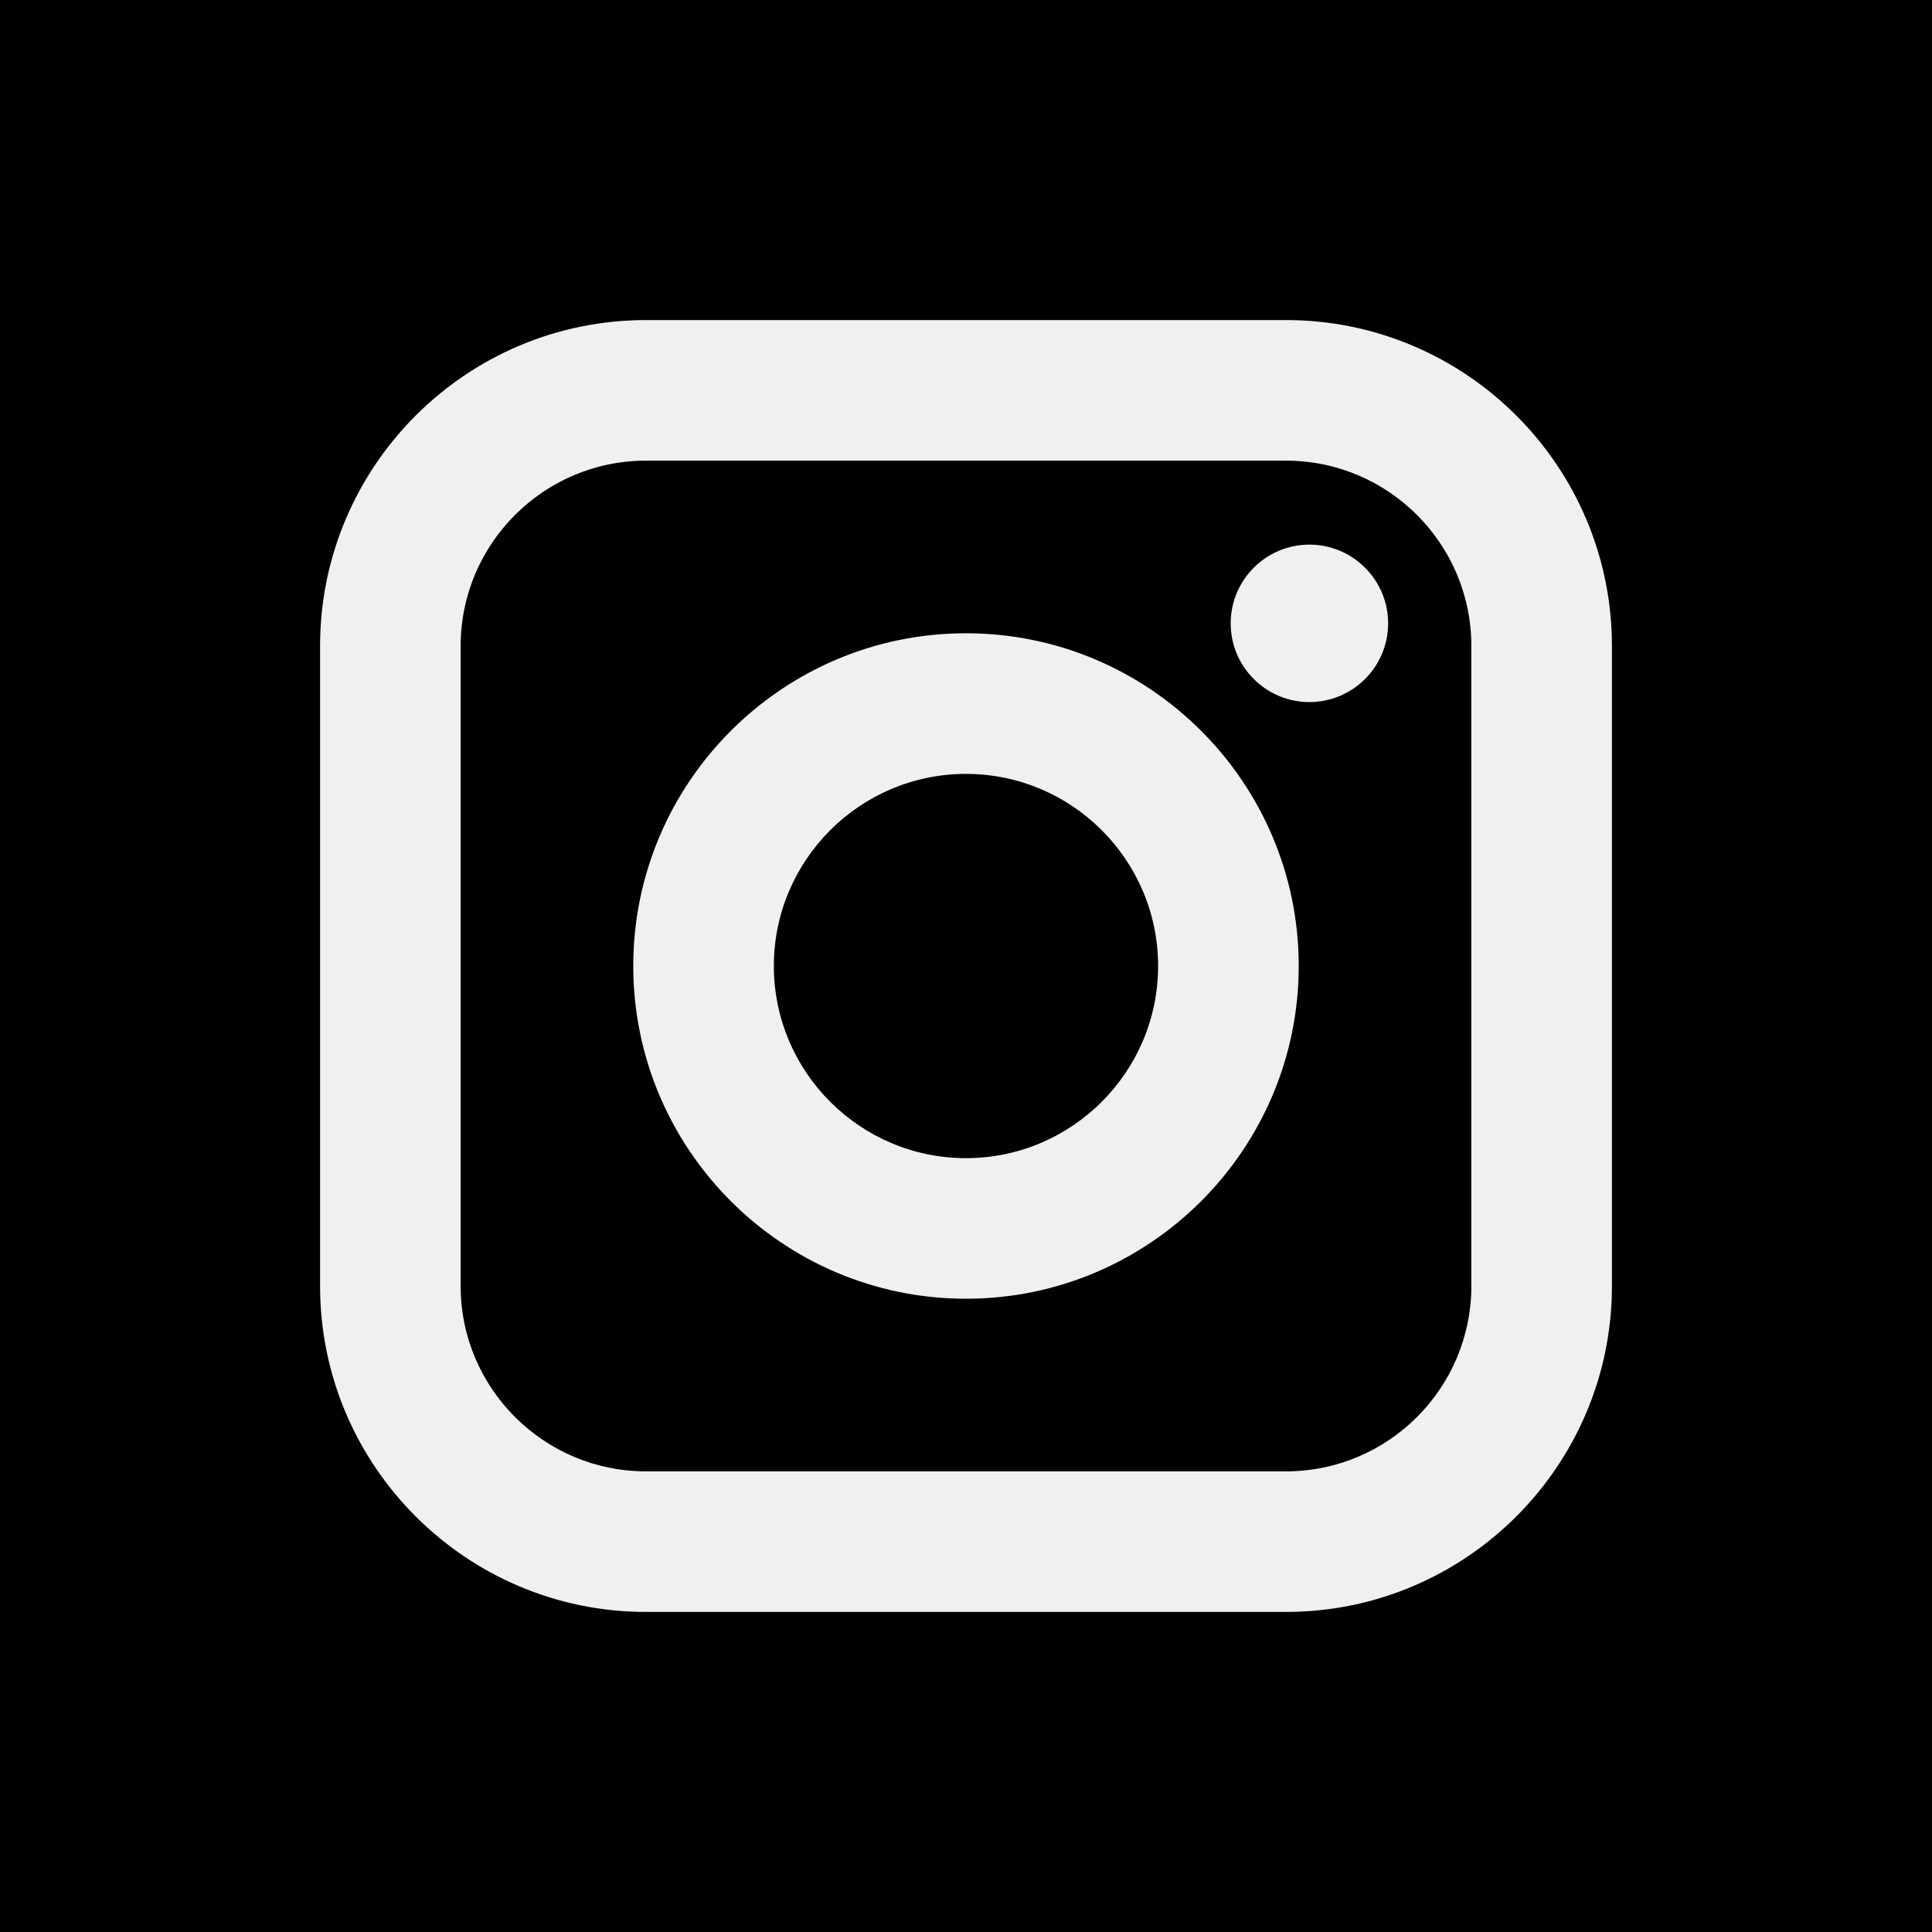
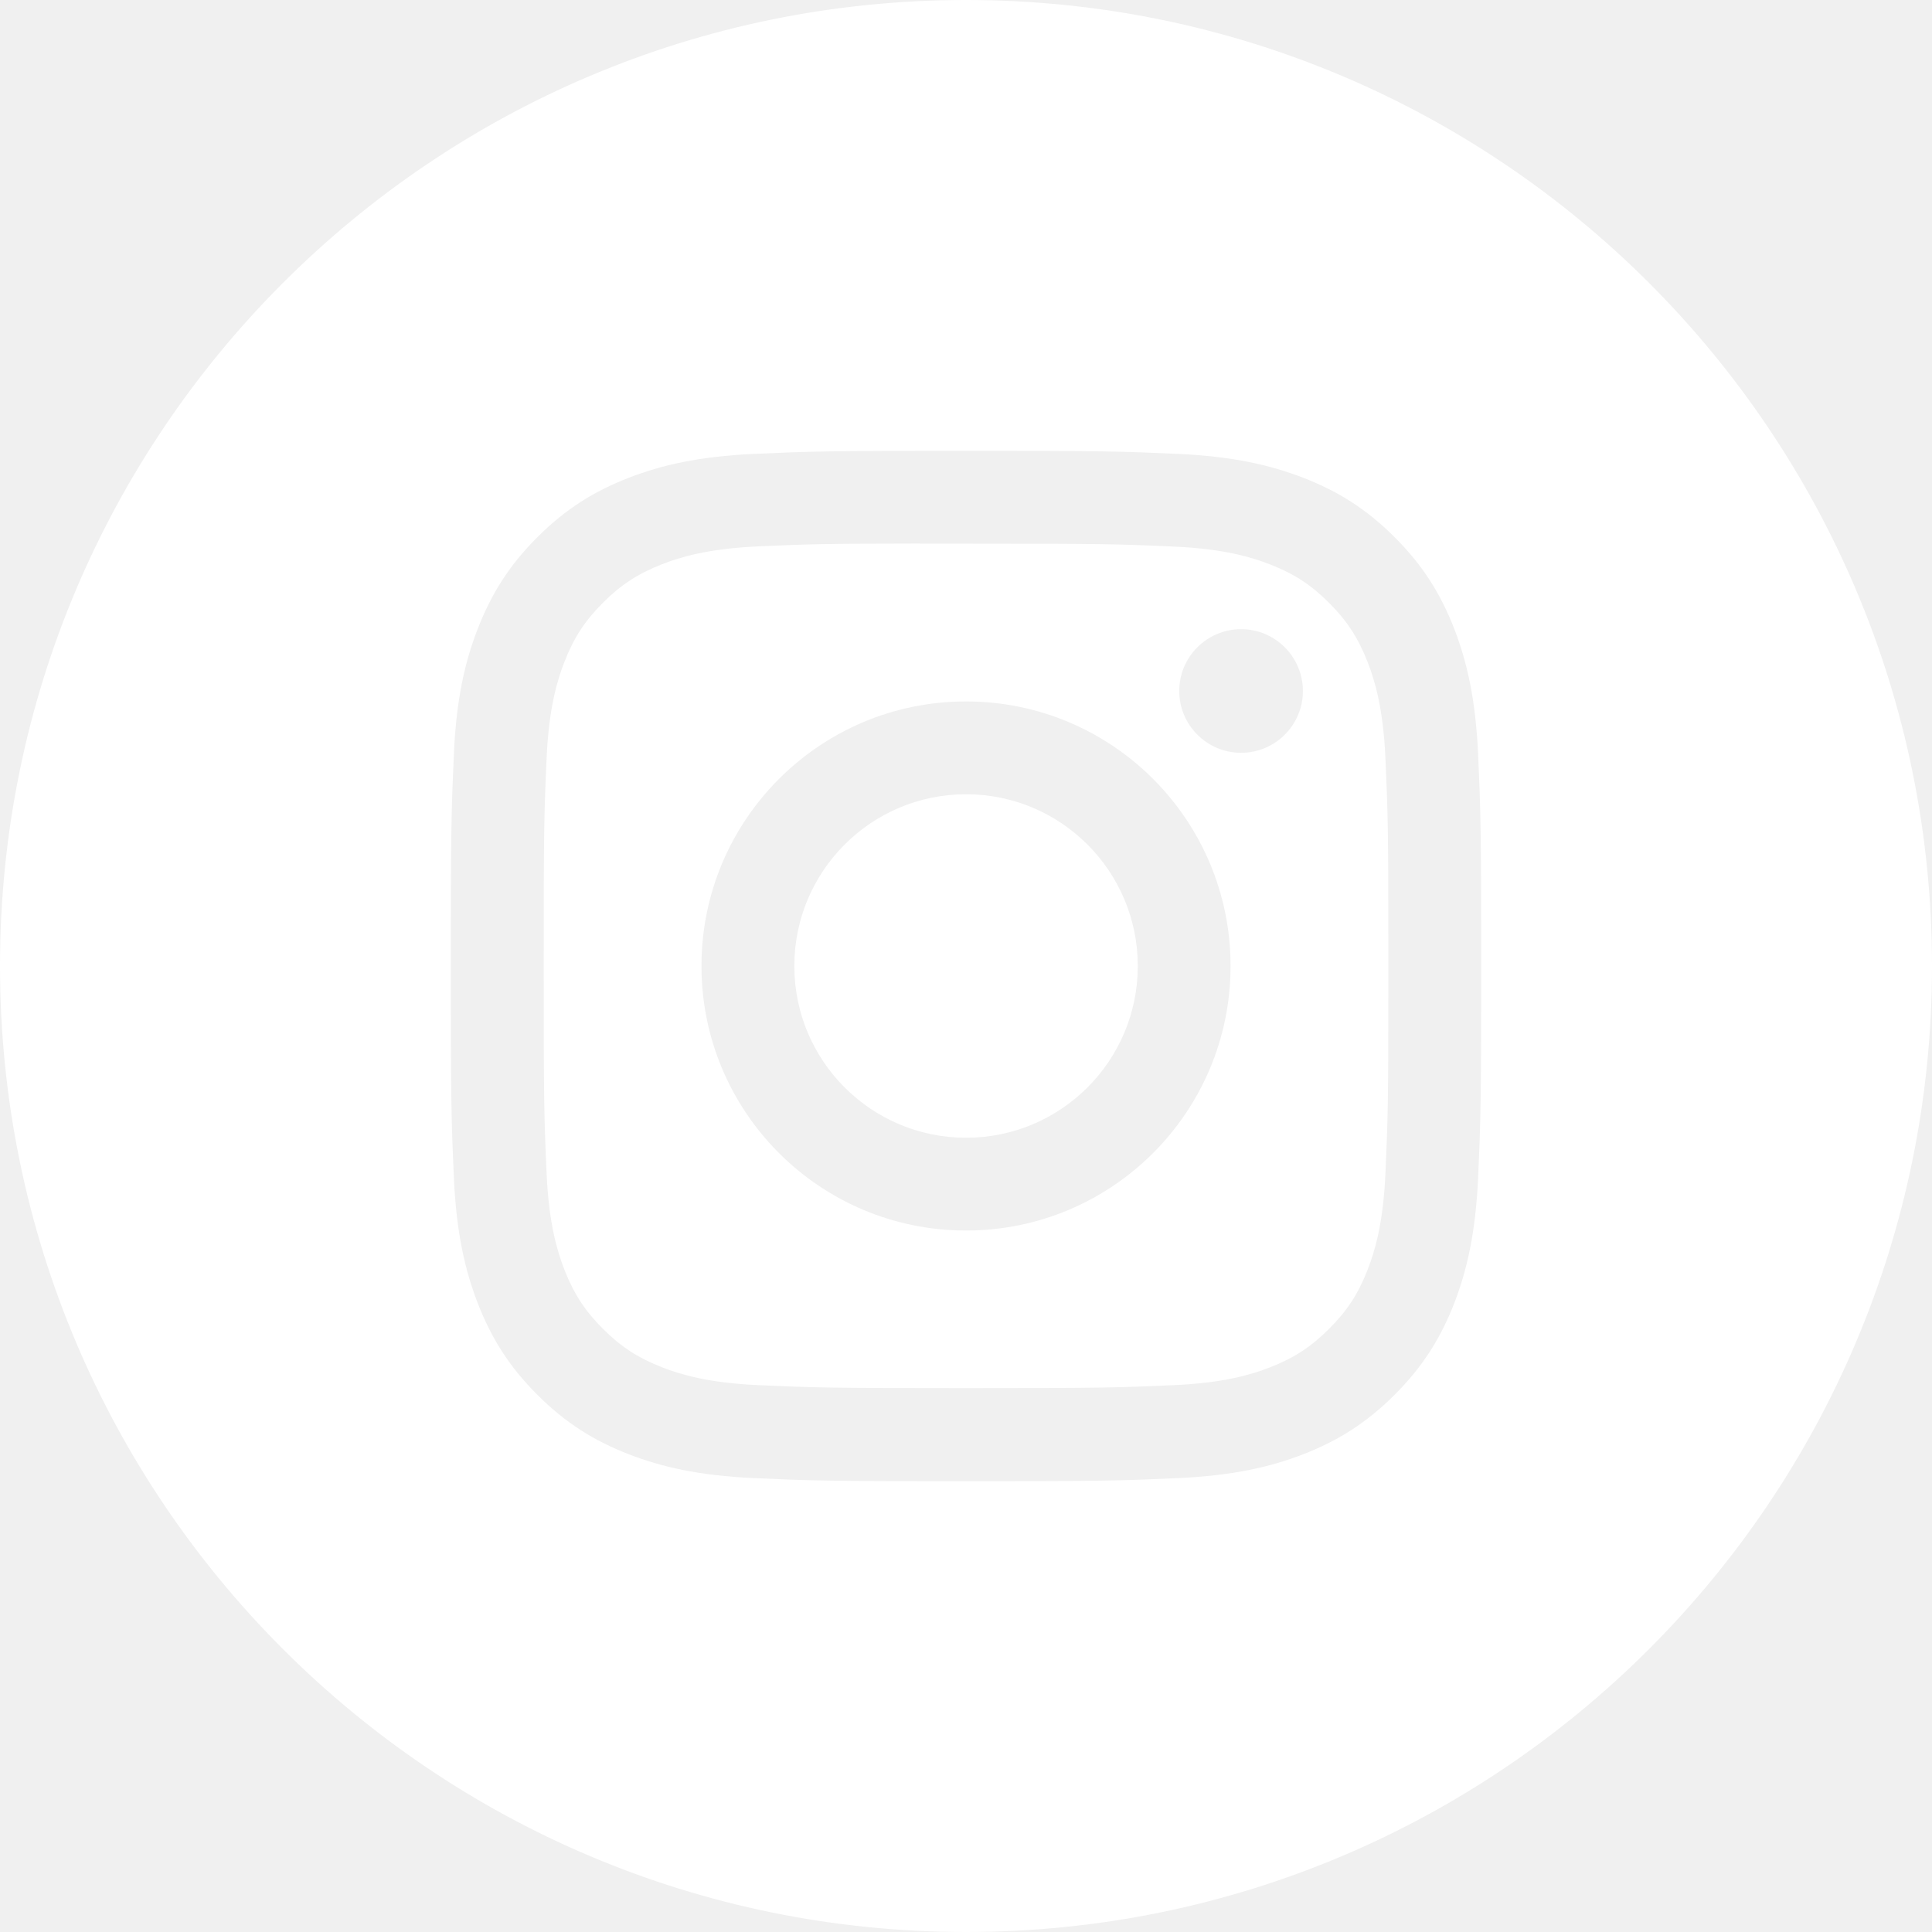
- <svg xmlns="http://www.w3.org/2000/svg" fill="#000000" height="800px" width="800px" version="1.1" id="Layer_1" viewBox="0 0 455.73 455.73" xml:space="preserve">
-   <path d="M227.86,182.55c-24.98,0-45.32,20.33-45.32,45.31c0,24.99,20.34,45.33,45.32,45.33c24.99,0,45.32-20.34,45.32-45.33  C273.18,202.88,252.85,182.55,227.86,182.55z M227.86,182.55c-24.98,0-45.32,20.33-45.32,45.31c0,24.99,20.34,45.33,45.32,45.33  c24.99,0,45.32-20.34,45.32-45.33C273.18,202.88,252.85,182.55,227.86,182.55z M303.36,108.66H152.37  c-24.1,0-43.71,19.61-43.71,43.71v150.99c0,24.1,19.61,43.71,43.71,43.71h150.99c24.1,0,43.71-19.61,43.71-43.71V152.37  C347.07,128.27,327.46,108.66,303.36,108.66z M227.86,306.35c-43.27,0-78.48-35.21-78.48-78.49c0-43.27,35.21-78.48,78.48-78.48  c43.28,0,78.49,35.21,78.49,78.48C306.35,271.14,271.14,306.35,227.86,306.35z M308.87,165.61c-10.24,0-18.57-8.33-18.57-18.57  s8.33-18.57,18.57-18.57s18.57,8.33,18.57,18.57S319.11,165.61,308.87,165.61z M227.86,182.55c-24.98,0-45.32,20.33-45.32,45.31  c0,24.99,20.34,45.33,45.32,45.33c24.99,0,45.32-20.34,45.32-45.33C273.18,202.88,252.85,182.55,227.86,182.55z M303.36,108.66  H152.37c-24.1,0-43.71,19.61-43.71,43.71v150.99c0,24.1,19.61,43.71,43.71,43.71h150.99c24.1,0,43.71-19.61,43.71-43.71V152.37  C347.07,128.27,327.46,108.66,303.36,108.66z M227.86,306.35c-43.27,0-78.48-35.21-78.48-78.49c0-43.27,35.21-78.48,78.48-78.48  c43.28,0,78.49,35.21,78.49,78.48C306.35,271.14,271.14,306.35,227.86,306.35z M308.87,165.61c-10.24,0-18.57-8.33-18.57-18.57  s8.33-18.57,18.57-18.57s18.57,8.33,18.57,18.57S319.11,165.61,308.87,165.61z M227.86,182.55c-24.98,0-45.32,20.33-45.32,45.31  c0,24.99,20.34,45.33,45.32,45.33c24.99,0,45.32-20.34,45.32-45.33C273.18,202.88,252.85,182.55,227.86,182.55z M0,0v455.73h455.73  V0H0z M380.23,303.36c0,42.39-34.48,76.87-76.87,76.87H152.37c-42.39,0-76.87-34.48-76.87-76.87V152.37  c0-42.39,34.48-76.87,76.87-76.87h150.99c42.39,0,76.87,34.48,76.87,76.87V303.36z M303.36,108.66H152.37  c-24.1,0-43.71,19.61-43.71,43.71v150.99c0,24.1,19.61,43.71,43.71,43.71h150.99c24.1,0,43.71-19.61,43.71-43.71V152.37  C347.07,128.27,327.46,108.66,303.36,108.66z M227.86,306.35c-43.27,0-78.48-35.21-78.48-78.49c0-43.27,35.21-78.48,78.48-78.48  c43.28,0,78.49,35.21,78.49,78.48C306.35,271.14,271.14,306.35,227.86,306.35z M308.87,165.61c-10.24,0-18.57-8.33-18.57-18.57  s8.33-18.57,18.57-18.57s18.57,8.33,18.57,18.57S319.11,165.61,308.87,165.61z M227.86,182.55c-24.98,0-45.32,20.33-45.32,45.31  c0,24.99,20.34,45.33,45.32,45.33c24.99,0,45.32-20.34,45.32-45.33C273.18,202.88,252.85,182.55,227.86,182.55z M227.86,182.55  c-24.98,0-45.32,20.33-45.32,45.31c0,24.99,20.34,45.33,45.32,45.33c24.99,0,45.32-20.34,45.32-45.33  C273.18,202.88,252.85,182.55,227.86,182.55z M227.86,182.55c-24.98,0-45.32,20.33-45.32,45.31c0,24.99,20.34,45.33,45.32,45.33  c24.99,0,45.32-20.34,45.32-45.33C273.18,202.88,252.85,182.55,227.86,182.55z M303.36,108.66H152.37  c-24.1,0-43.71,19.61-43.71,43.71v150.99c0,24.1,19.61,43.71,43.71,43.71h150.99c24.1,0,43.71-19.61,43.71-43.71V152.37  C347.07,128.27,327.46,108.66,303.36,108.66z M227.86,306.35c-43.27,0-78.48-35.21-78.48-78.49c0-43.27,35.21-78.48,78.48-78.48  c43.28,0,78.49,35.21,78.49,78.48C306.35,271.14,271.14,306.35,227.86,306.35z M308.87,165.61c-10.24,0-18.57-8.33-18.57-18.57  s8.33-18.57,18.57-18.57s18.57,8.33,18.57,18.57S319.11,165.61,308.87,165.61z M227.86,182.55c-24.98,0-45.32,20.33-45.32,45.31  c0,24.99,20.34,45.33,45.32,45.33c24.99,0,45.32-20.34,45.32-45.33C273.18,202.88,252.85,182.55,227.86,182.55z M227.86,182.55  c-24.98,0-45.32,20.33-45.32,45.31c0,24.99,20.34,45.33,45.32,45.33c24.99,0,45.32-20.34,45.32-45.33  C273.18,202.88,252.85,182.55,227.86,182.55z M227.86,182.55c-24.98,0-45.32,20.33-45.32,45.31c0,24.99,20.34,45.33,45.32,45.33  c24.99,0,45.32-20.34,45.32-45.33C273.18,202.88,252.85,182.55,227.86,182.55z M303.36,108.66H152.37  c-24.1,0-43.71,19.61-43.71,43.71v150.99c0,24.1,19.61,43.71,43.71,43.71h150.99c24.1,0,43.71-19.61,43.71-43.71V152.37  C347.07,128.27,327.46,108.66,303.36,108.66z M227.86,306.35c-43.27,0-78.48-35.21-78.48-78.49c0-43.27,35.21-78.48,78.48-78.48  c43.28,0,78.49,35.21,78.49,78.48C306.35,271.14,271.14,306.35,227.86,306.35z M308.87,165.61c-10.24,0-18.57-8.33-18.57-18.57  s8.33-18.57,18.57-18.57s18.57,8.33,18.57,18.57S319.11,165.61,308.87,165.61z M227.86,182.55c-24.98,0-45.32,20.33-45.32,45.31  c0,24.99,20.34,45.33,45.32,45.33c24.99,0,45.32-20.34,45.32-45.33C273.18,202.88,252.85,182.55,227.86,182.55z" />
+ <svg xmlns="http://www.w3.org/2000/svg" width="48" height="48" viewBox="0 0 48 48" fill="none">
+   <path fill-rule="evenodd" clip-rule="evenodd" d="M0 24C0 10.745 10.745 0 24 0C37.255 0 48 10.745 48 24C48 37.255 37.255 48 24 48C10.745 48 0 37.255 0 24ZM24.001 11.2C20.525 11.2 20.089 11.215 18.723 11.277C17.361 11.34 16.43 11.556 15.617 11.872C14.775 12.199 14.061 12.636 13.349 13.348C12.637 14.059 12.2 14.774 11.872 15.615C11.554 16.429 11.338 17.36 11.277 18.722C11.216 20.087 11.2 20.524 11.2 24C11.2 27.476 11.216 27.911 11.277 29.277C11.34 30.639 11.556 31.57 11.872 32.383C12.199 33.225 12.636 33.939 13.348 34.651C14.059 35.363 14.774 35.801 15.615 36.128C16.429 36.445 17.36 36.66 18.722 36.723C20.088 36.785 20.524 36.8 24 36.8C27.476 36.8 27.911 36.785 29.276 36.723C30.639 36.66 31.57 36.445 32.385 36.128C33.226 35.801 33.939 35.363 34.651 34.651C35.363 33.939 35.8 33.225 36.128 32.384C36.443 31.57 36.659 30.639 36.723 29.277C36.784 27.912 36.8 27.476 36.8 24C36.8 20.524 36.784 20.088 36.723 18.722C36.659 17.36 36.443 16.429 36.128 15.616C35.8 14.774 35.363 14.059 34.651 13.348C33.939 12.636 33.227 12.199 32.384 11.872C31.568 11.556 30.637 11.34 29.275 11.277C27.909 11.215 27.475 11.2 23.997 11.2H24.001Z" fill="white" />
+   <path fill-rule="evenodd" clip-rule="evenodd" d="M22.853 13.507C23.194 13.506 23.574 13.507 24.001 13.507C27.419 13.507 27.824 13.519 29.174 13.58C30.422 13.637 31.099 13.846 31.55 14.021C32.147 14.253 32.573 14.53 33.021 14.978C33.469 15.426 33.746 15.853 33.979 16.451C34.154 16.901 34.363 17.578 34.42 18.826C34.481 20.176 34.494 20.581 34.494 23.997C34.494 27.413 34.481 27.819 34.42 29.168C34.363 30.416 34.154 31.093 33.979 31.544C33.747 32.141 33.469 32.567 33.021 33.014C32.573 33.462 32.148 33.74 31.55 33.972C31.099 34.148 30.422 34.356 29.174 34.413C27.824 34.474 27.419 34.487 24.001 34.487C20.583 34.487 20.178 34.474 18.829 34.413C17.581 34.355 16.904 34.147 16.452 33.971C15.855 33.739 15.428 33.462 14.98 33.014C14.532 32.566 14.255 32.141 14.022 31.543C13.847 31.092 13.638 30.415 13.581 29.167C13.52 27.817 13.508 27.412 13.508 23.994C13.508 20.576 13.52 20.173 13.581 18.823C13.638 17.575 13.847 16.898 14.022 16.447C14.254 15.849 14.532 15.423 14.98 14.975C15.428 14.527 15.855 14.249 16.452 14.017C16.903 13.841 17.581 13.633 18.829 13.575C20.01 13.522 20.467 13.506 22.853 13.504V13.507ZM30.834 15.632C29.986 15.632 29.298 16.319 29.298 17.168C29.298 18.015 29.986 18.703 30.834 18.703C31.682 18.703 32.37 18.015 32.37 17.168C32.37 16.32 31.682 15.632 30.834 15.632ZM24.001 17.427C20.371 17.427 17.428 20.37 17.428 24C17.428 27.63 20.371 30.572 24.001 30.572C27.631 30.572 30.573 27.63 30.573 24C30.573 20.37 27.631 17.427 24.001 17.427Z" fill="white" />
+   <path fill-rule="evenodd" clip-rule="evenodd" d="M24.001 19.733C26.358 19.733 28.268 21.644 28.268 24C28.268 26.356 26.358 28.267 24.001 28.267C21.645 28.267 19.735 26.356 19.735 24C19.735 21.644 21.645 19.733 24.001 19.733Z" fill="white" />
</svg>
